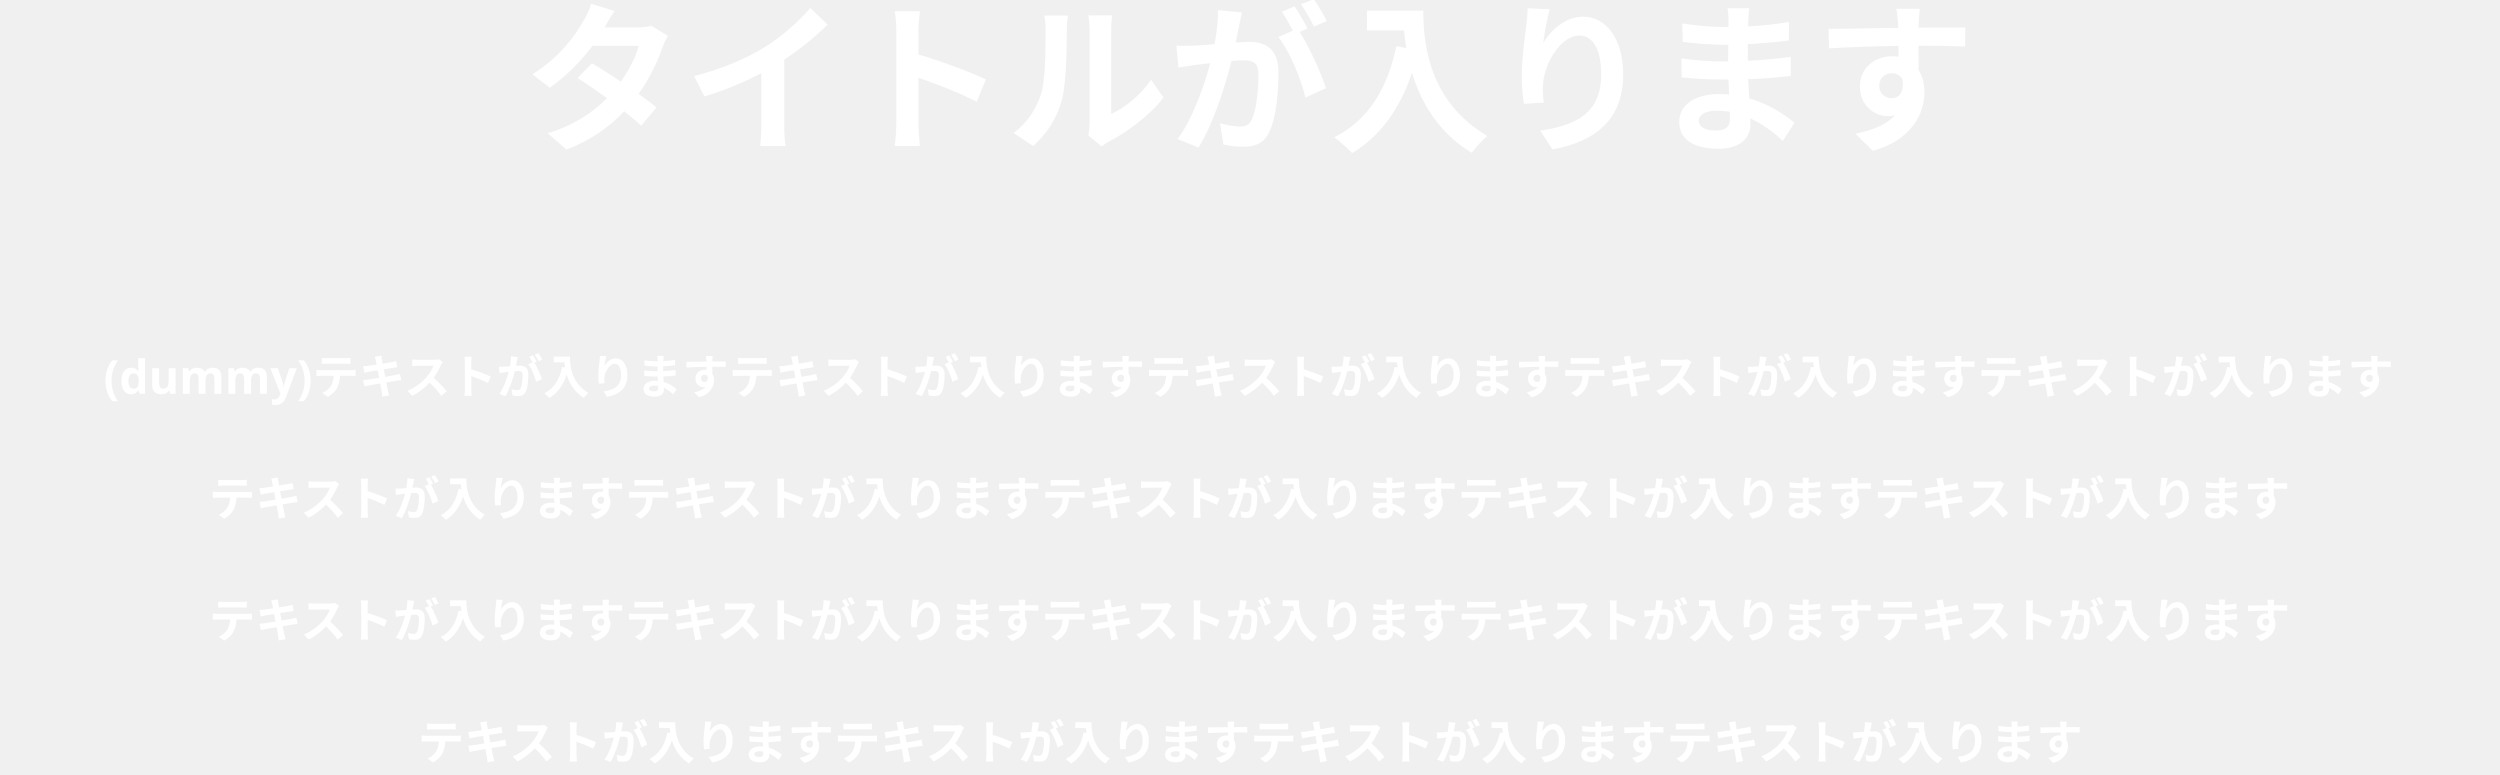
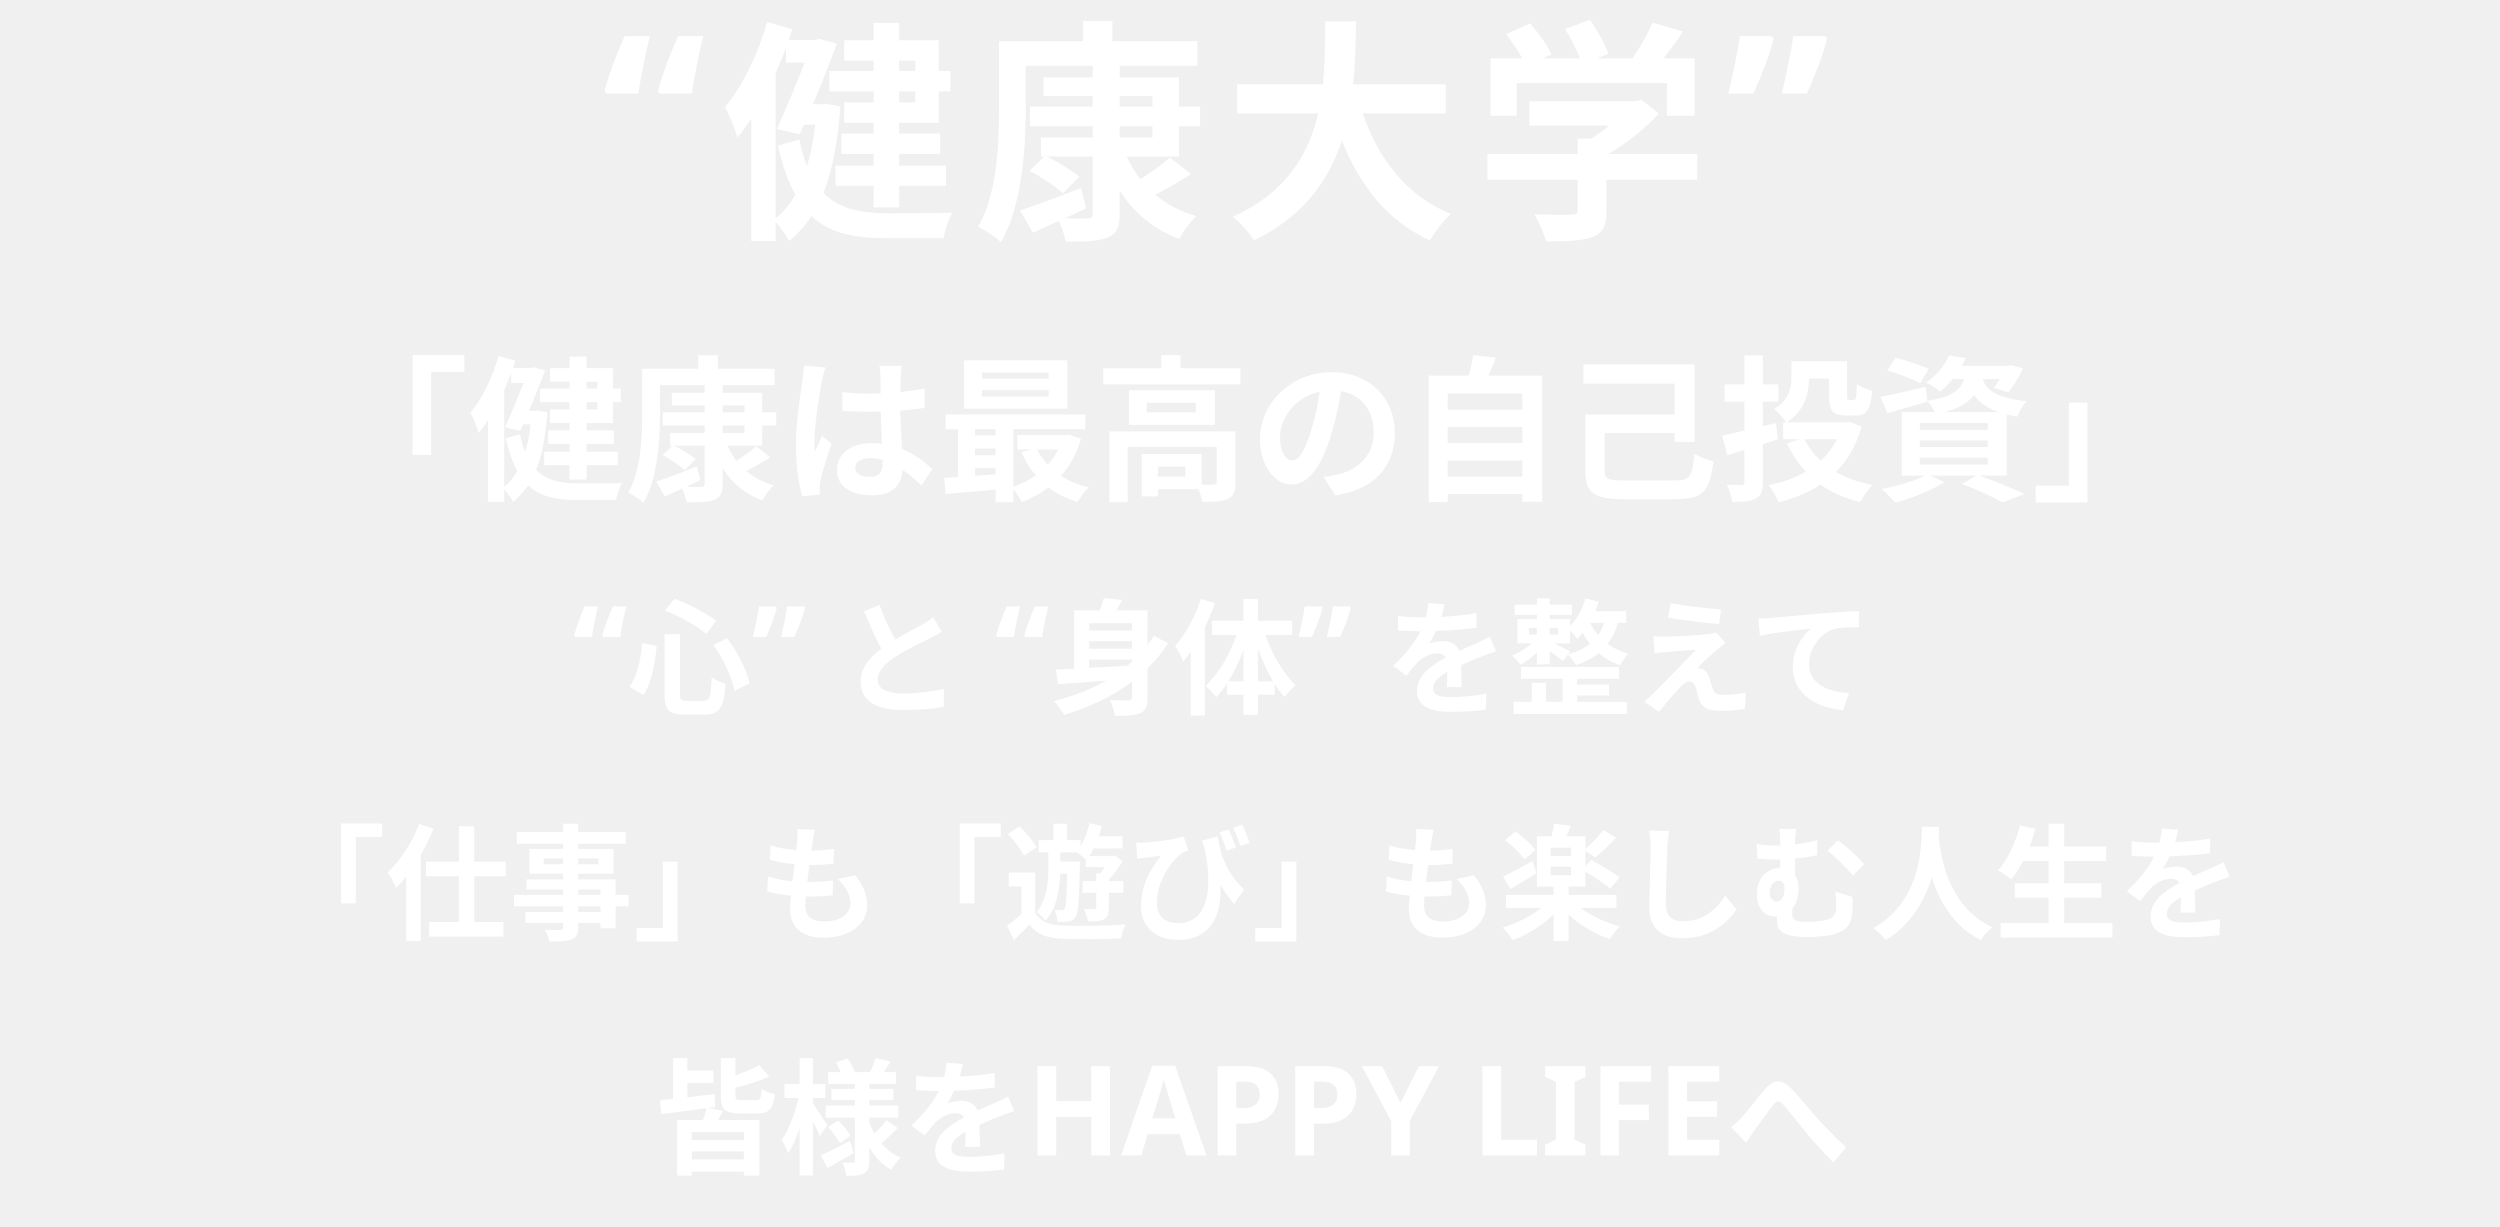
- <svg xmlns="http://www.w3.org/2000/svg" viewBox="0 0 960 297.43">
+ <svg xmlns="http://www.w3.org/2000/svg" viewBox="0 0 960 470.81">
  <defs>
-     <style>.cls-1{isolation:isolate;}.cls-2{font-size:62px;}.cls-2,.cls-3{fill:#fff;font-family:GenJyuuGothicX-Bold, Gen Jyuu GothicX;font-weight:700;}.cls-3{font-size:18px;}</style>
+     <style>.cls-1{isolation:isolate;}.cls-2{font-size:90px;letter-spacing:0.07em;}.cls-2,.cls-3,.cls-4{fill:#fff;font-family:GenJyuuGothicX-Bold, Gen Jyuu GothicX;font-weight:700;}.cls-3{font-size:60px;}.cls-4{font-size:48px;}</style>
  </defs>
  <g id="レイヤー_2" data-name="レイヤー 2">
    <g id="kv" class="cls-1">
-       <g id="タイトルが入ります">
-         <text class="cls-2" transform="translate(200.71 53.34)">タイトルが入ります</text>
-       </g>
      <g id="_dummy_テキストが入りますテキストが入りますテキストが入りますテキストが入りますテキストが入ります_テキストが入りますテ" data-name="(dummy)テキストが入りますテキストが入りますテキストが入りますテキストが入りますテキストが入ります テキストが入りますテ">
-         <text id="_dummy_テキストが入りますテキストが入りますテキストが入りますテキストが入りますテキストが入ります_テキストが入りますテ-2" data-name="(dummy)テキストが入りますテキストが入りますテキストが入りますテキストが入りますテキストが入ります テキストが入りますテ" class="cls-3" transform="translate(39.79 151.22) scale(0.99 1)">(dummy)テキストが入りますテキストが入りますテキストが入りますテキストが入りますテキストが入ります<tspan x="40.83" y="46.8">テキストが入りますテキストが入りますテキストが入りますテキストが入りますテキストが入ります</tspan>
-           <tspan x="40.83" y="93.6">テキストが入りますテキストが入りますテキストが入りますテキストが入りますテキストが入ります</tspan>
-           <tspan x="121.83" y="140.4">テキストが入りますテキストが入りますテキストが入りますテキストが入ります</tspan>
+         <text class="cls-2" transform="translate(231.06 78.13)">“健康大学”</text>
+         <text id="_dummy_テキストが入りますテキストが入りますテキストが入りますテキストが入りますテキストが入ります_テキストが入りますテ-2" data-name="(dummy)テキストが入りますテキストが入りますテキストが入りますテキストが入りますテキストが入ります テキストが入りますテ" class="cls-3" transform="translate(120 187.44)">「健康は最高の自己投資」</text>
+         <text class="cls-4" transform="translate(219.88 267.12) scale(0.99 1)">“心” と “身体” を整えて<tspan x="-120.56" y="90">「仕事」も「遊び」も楽しむ人生を</tspan>
+           <tspan x="32.02" y="180">皆様をHAPPY LIFEへ</tspan>
        </text>
      </g>
    </g>
  </g>
</svg>
